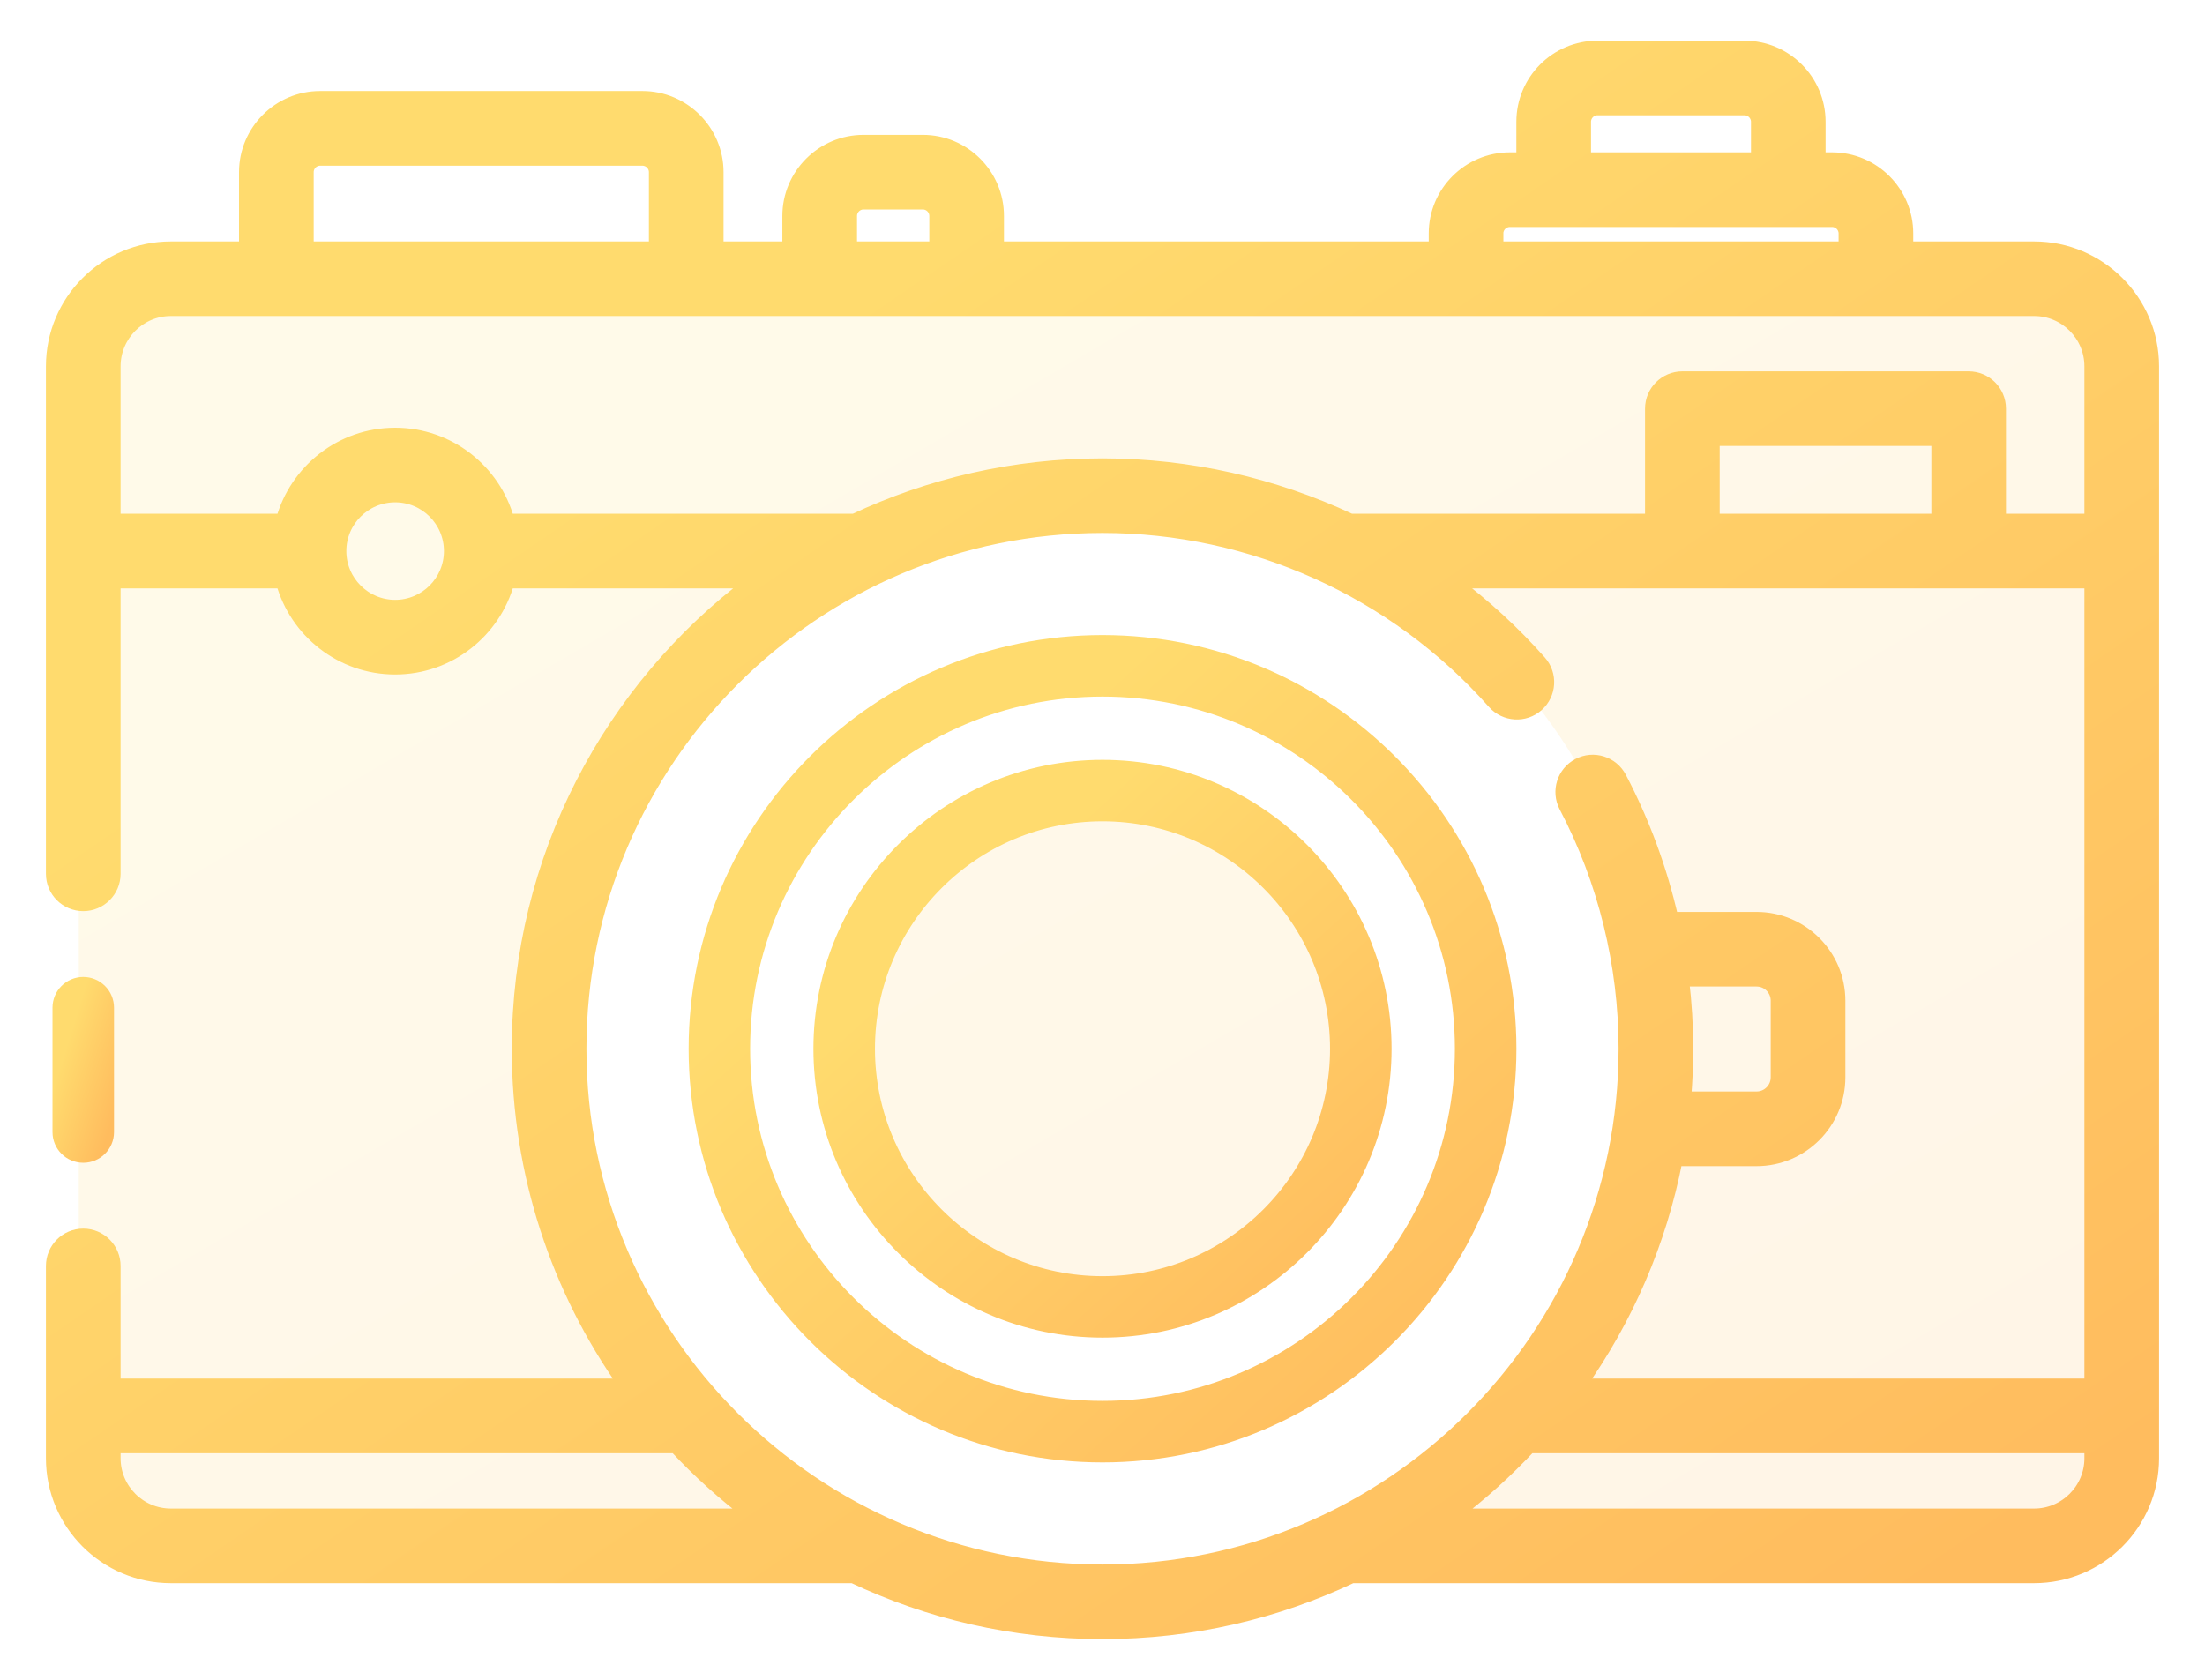
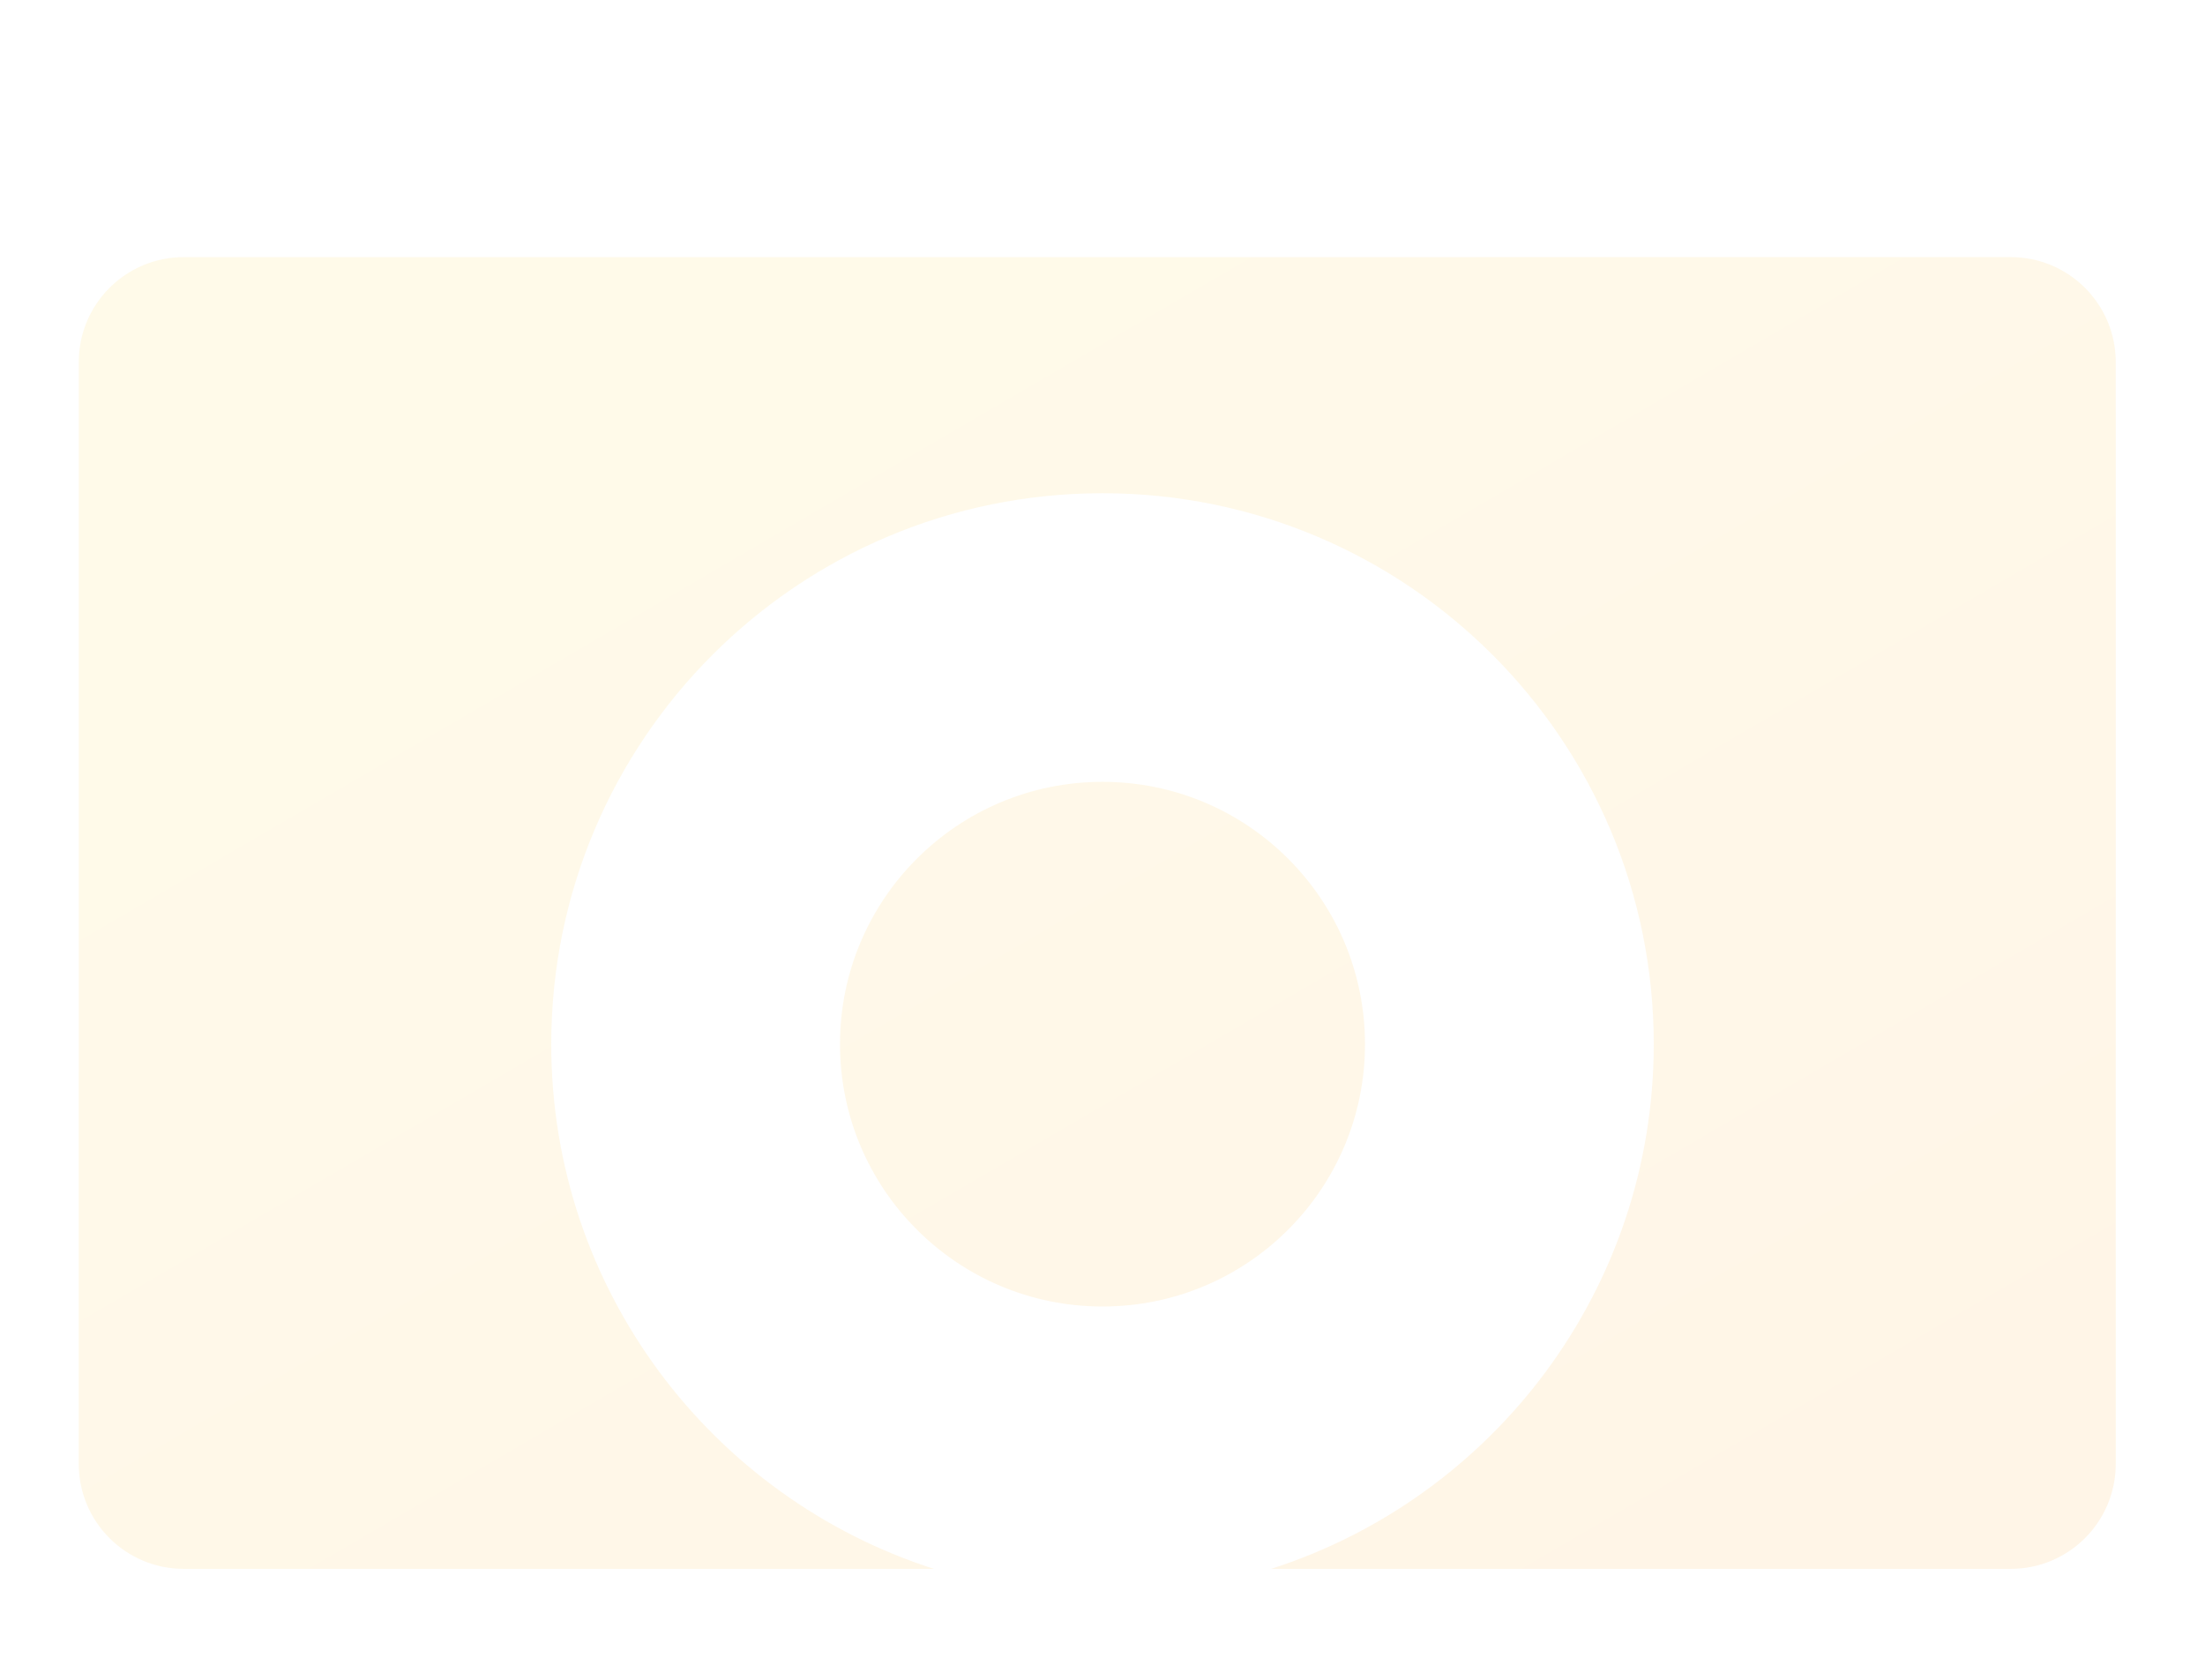
<svg xmlns="http://www.w3.org/2000/svg" width="42" height="32" viewBox="0 0 42 32" fill="none">
  <path opacity="0.15" fill-rule="evenodd" clip-rule="evenodd" d="M1.5 6.898C1.5 5.794 2.395 4.898 3.5 4.898H38.3C39.405 4.898 40.3 5.794 40.3 6.898V27.887C40.3 28.992 39.405 29.887 38.3 29.887H24.211C28.439 28.531 31.5 24.569 31.5 19.892C31.5 14.095 26.799 9.396 21 9.396C15.201 9.396 10.5 14.095 10.5 19.892C10.5 24.569 13.561 28.531 17.789 29.887H3.5C2.395 29.887 1.5 28.992 1.5 27.887V6.898ZM21 24.889C23.761 24.889 26 22.652 26 19.892C26 17.131 23.761 14.894 21 14.894C18.239 14.894 16 17.131 16 19.892C16 22.652 18.239 24.889 21 24.889Z" fill="url(#paint0_linear)" />
-   <path d="M2.047 21.566C2.047 21.82 1.84 22.026 1.586 22.026C1.331 22.026 1.125 21.82 1.125 21.566V19.197C1.125 18.942 1.331 18.736 1.586 18.736C1.84 18.736 2.047 18.942 2.047 19.197V21.566Z" fill="url(#paint1_linear)" stroke="url(#paint2_linear)" stroke-width="0.25" />
-   <path d="M38.745 4.724H36.318V4.447C36.318 3.665 35.681 3.027 34.897 3.027H34.648V2.32C34.648 1.537 34.011 0.9 33.228 0.9H30.428C29.645 0.9 29.008 1.537 29.008 2.32V3.027H28.759C27.976 3.027 27.339 3.664 27.339 4.447V4.724H18.998V4.114C18.998 3.331 18.361 2.694 17.578 2.694H16.448C15.665 2.694 15.027 3.331 15.027 4.114V4.724H13.657V3.279C13.657 2.497 13.019 1.859 12.236 1.859H6.098C5.315 1.859 4.678 2.497 4.678 3.279V4.724H3.255C2.012 4.724 1 5.735 1 6.978V16.646C1 16.97 1.262 17.232 1.586 17.232C1.909 17.232 2.172 16.97 2.172 16.646V11.084H5.379C5.637 12.028 6.502 12.724 7.527 12.724C8.552 12.724 9.416 12.028 9.674 11.084H14.328C11.625 13.115 9.873 16.346 9.873 19.978C9.873 22.363 10.628 24.575 11.912 26.387H2.172V24.116C2.172 23.793 1.909 23.53 1.586 23.53C1.262 23.53 1 23.793 1 24.116V27.78C1 29.023 2.012 30.034 3.255 30.034H16.249C17.691 30.717 19.301 31.1 21 31.1C22.699 31.1 24.31 30.717 25.752 30.033C25.757 30.033 25.761 30.034 25.766 30.034H38.745C39.988 30.034 41 29.023 41 27.78V6.978C41 5.735 39.988 4.724 38.745 4.724ZM30.18 2.32C30.18 2.183 30.291 2.071 30.429 2.071H33.228C33.365 2.071 33.477 2.183 33.477 2.32V3.027H30.18V2.32H30.18ZM28.51 4.447C28.51 4.31 28.622 4.199 28.759 4.199H34.897C35.034 4.199 35.146 4.31 35.146 4.447V4.724H28.511V4.447H28.51ZM16.199 4.114C16.199 3.977 16.311 3.865 16.448 3.865H17.578C17.715 3.865 17.826 3.977 17.826 4.114V4.724H16.199V4.114ZM5.85 3.279C5.85 3.142 5.961 3.031 6.098 3.031H12.236C12.373 3.031 12.485 3.142 12.485 3.279V4.724H5.85V3.279ZM7.527 11.552C6.945 11.552 6.472 11.079 6.472 10.498C6.472 9.917 6.945 9.444 7.527 9.444C8.108 9.444 8.581 9.917 8.581 10.498C8.581 11.079 8.108 11.552 7.527 11.552ZM9.674 9.912C9.416 8.969 8.552 8.273 7.527 8.273C6.501 8.273 5.637 8.969 5.379 9.912H2.172V6.978C2.172 6.381 2.658 5.895 3.255 5.895H38.745C39.342 5.895 39.828 6.381 39.828 6.978V9.912H38.084V7.784C38.084 7.461 37.822 7.199 37.498 7.199H32.045C31.722 7.199 31.459 7.461 31.459 7.784V9.912H25.727C24.263 9.226 22.651 8.857 21 8.857C19.31 8.857 17.707 9.236 16.271 9.912H9.674ZM32.631 9.912V8.37H36.913V9.912H32.631ZM3.255 28.863C2.658 28.863 2.172 28.377 2.172 27.78V27.559H12.867C13.31 28.034 13.794 28.471 14.314 28.863H3.255ZM11.045 19.979C11.045 14.492 15.511 10.028 21 10.028C23.847 10.028 26.564 11.251 28.454 13.384C28.669 13.626 29.039 13.649 29.281 13.434C29.523 13.219 29.546 12.849 29.331 12.607C28.828 12.04 28.273 11.531 27.676 11.084H39.828V26.387H30.088C30.983 25.123 31.62 23.665 31.925 22.09H33.458C34.322 22.09 35.025 21.387 35.025 20.523V19.064C35.025 18.2 34.322 17.497 33.458 17.497H31.845C31.632 16.565 31.301 15.661 30.857 14.816C30.706 14.53 30.352 14.419 30.066 14.57C29.779 14.72 29.669 15.074 29.819 15.361C30.562 16.775 30.955 18.372 30.955 19.979C30.955 25.465 26.489 29.929 21 29.929C15.511 29.929 11.045 25.465 11.045 19.979ZM32.048 18.668H33.458C33.676 18.668 33.853 18.845 33.853 19.063V20.523C33.853 20.741 33.676 20.918 33.458 20.918H32.087C32.113 20.608 32.127 20.295 32.127 19.978C32.127 19.54 32.1 19.102 32.048 18.668ZM38.745 28.863H27.686C28.206 28.471 28.69 28.034 29.134 27.559H39.828V27.78C39.828 28.377 39.342 28.863 38.745 28.863Z" fill="url(#paint3_linear)" stroke="url(#paint4_linear)" stroke-width="0.25" />
-   <path d="M13.242 19.979C13.242 15.702 16.722 12.223 21 12.223C25.278 12.223 28.759 15.702 28.759 19.979C28.759 24.255 25.278 27.734 21 27.734C16.722 27.734 13.242 24.255 13.242 19.979ZM14.163 19.979C14.163 23.747 17.23 26.812 21 26.812C24.77 26.812 27.837 23.747 27.837 19.979C27.837 16.21 24.77 13.145 21 13.145C17.23 13.145 14.163 16.21 14.163 19.979Z" fill="url(#paint5_linear)" stroke="url(#paint6_linear)" stroke-width="0.25" />
-   <path d="M15.619 19.979C15.619 17.013 18.033 14.6 21 14.6C23.967 14.6 26.381 17.013 26.381 19.979C26.381 22.944 23.967 25.357 21 25.357C18.033 25.357 15.619 22.944 15.619 19.979ZM16.541 19.979C16.541 22.436 18.541 24.436 21 24.436C23.459 24.436 25.459 22.436 25.459 19.979C25.459 17.52 23.459 15.521 21 15.521C18.541 15.521 16.541 17.52 16.541 19.979Z" fill="url(#paint7_linear)" stroke="url(#paint8_linear)" stroke-width="0.25" />
  <defs>
    <linearGradient id="paint0_linear" x1="3.699" y1="4.898" x2="22.569" y2="37.252" gradientUnits="userSpaceOnUse">
      <stop offset="0.259" stop-color="#FFDB6E" />
      <stop offset="1" stop-color="#FFBC5E" />
    </linearGradient>
-     <linearGradient id="paint1_linear" x1="1.177" y1="18.736" x2="2.789" y2="19.235" gradientUnits="userSpaceOnUse">
-       <stop offset="0.259" stop-color="#FFDB6E" />
-       <stop offset="1" stop-color="#FFBC5E" />
-     </linearGradient>
-     <linearGradient id="paint2_linear" x1="1.177" y1="18.736" x2="2.789" y2="19.235" gradientUnits="userSpaceOnUse">
-       <stop offset="0.259" stop-color="#FFDB6E" />
-       <stop offset="1" stop-color="#FFBC5E" />
-     </linearGradient>
-     <linearGradient id="paint3_linear" x1="3.267" y1="0.9" x2="27.682" y2="36.609" gradientUnits="userSpaceOnUse">
-       <stop offset="0.259" stop-color="#FFDB6E" />
-       <stop offset="1" stop-color="#FFBC5E" />
-     </linearGradient>
-     <linearGradient id="paint4_linear" x1="3.267" y1="0.9" x2="27.682" y2="36.609" gradientUnits="userSpaceOnUse">
-       <stop offset="0.259" stop-color="#FFDB6E" />
-       <stop offset="1" stop-color="#FFBC5E" />
-     </linearGradient>
-     <linearGradient id="paint5_linear" x1="14.121" y1="12.223" x2="27.511" y2="27.015" gradientUnits="userSpaceOnUse">
-       <stop offset="0.259" stop-color="#FFDB6E" />
-       <stop offset="1" stop-color="#FFBC5E" />
-     </linearGradient>
-     <linearGradient id="paint6_linear" x1="14.121" y1="12.223" x2="27.511" y2="27.015" gradientUnits="userSpaceOnUse">
-       <stop offset="0.259" stop-color="#FFDB6E" />
-       <stop offset="1" stop-color="#FFBC5E" />
-     </linearGradient>
-     <linearGradient id="paint7_linear" x1="16.229" y1="14.6" x2="25.516" y2="24.859" gradientUnits="userSpaceOnUse">
-       <stop offset="0.259" stop-color="#FFDB6E" />
-       <stop offset="1" stop-color="#FFBC5E" />
-     </linearGradient>
-     <linearGradient id="paint8_linear" x1="16.229" y1="14.6" x2="25.516" y2="24.859" gradientUnits="userSpaceOnUse">
-       <stop offset="0.259" stop-color="#FFDB6E" />
-       <stop offset="1" stop-color="#FFBC5E" />
-     </linearGradient>
  </defs>
</svg>
